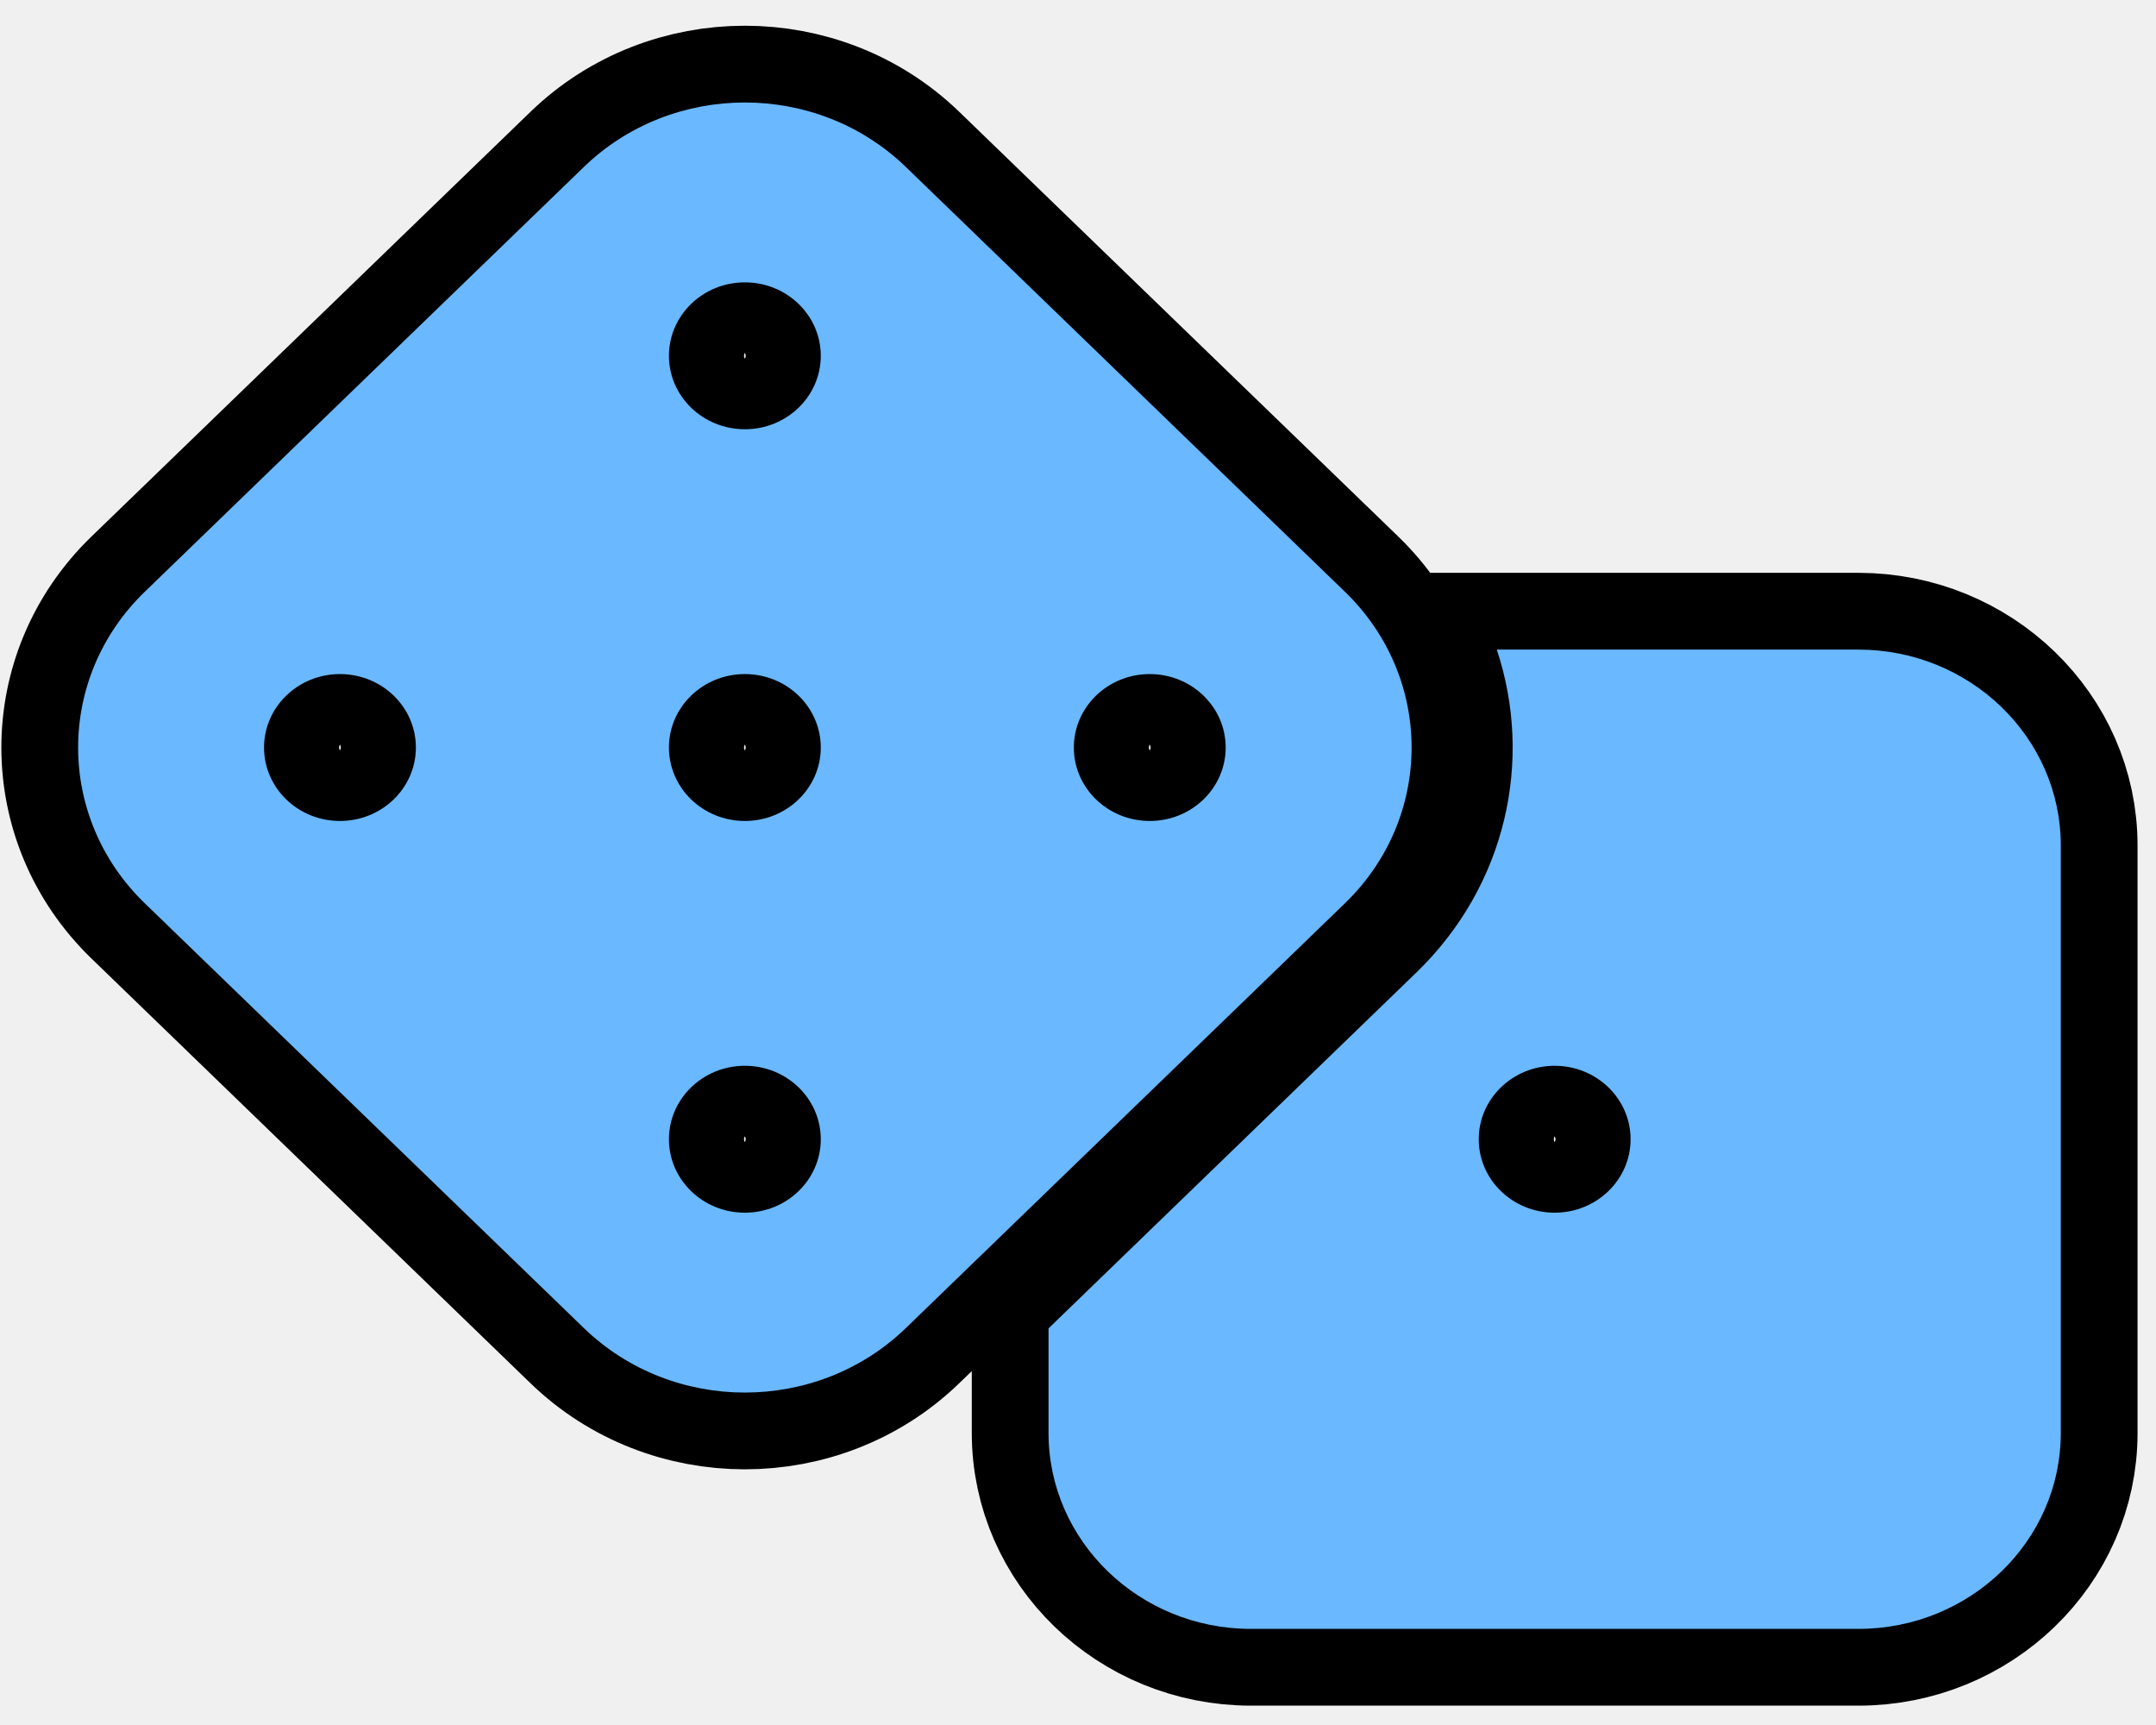
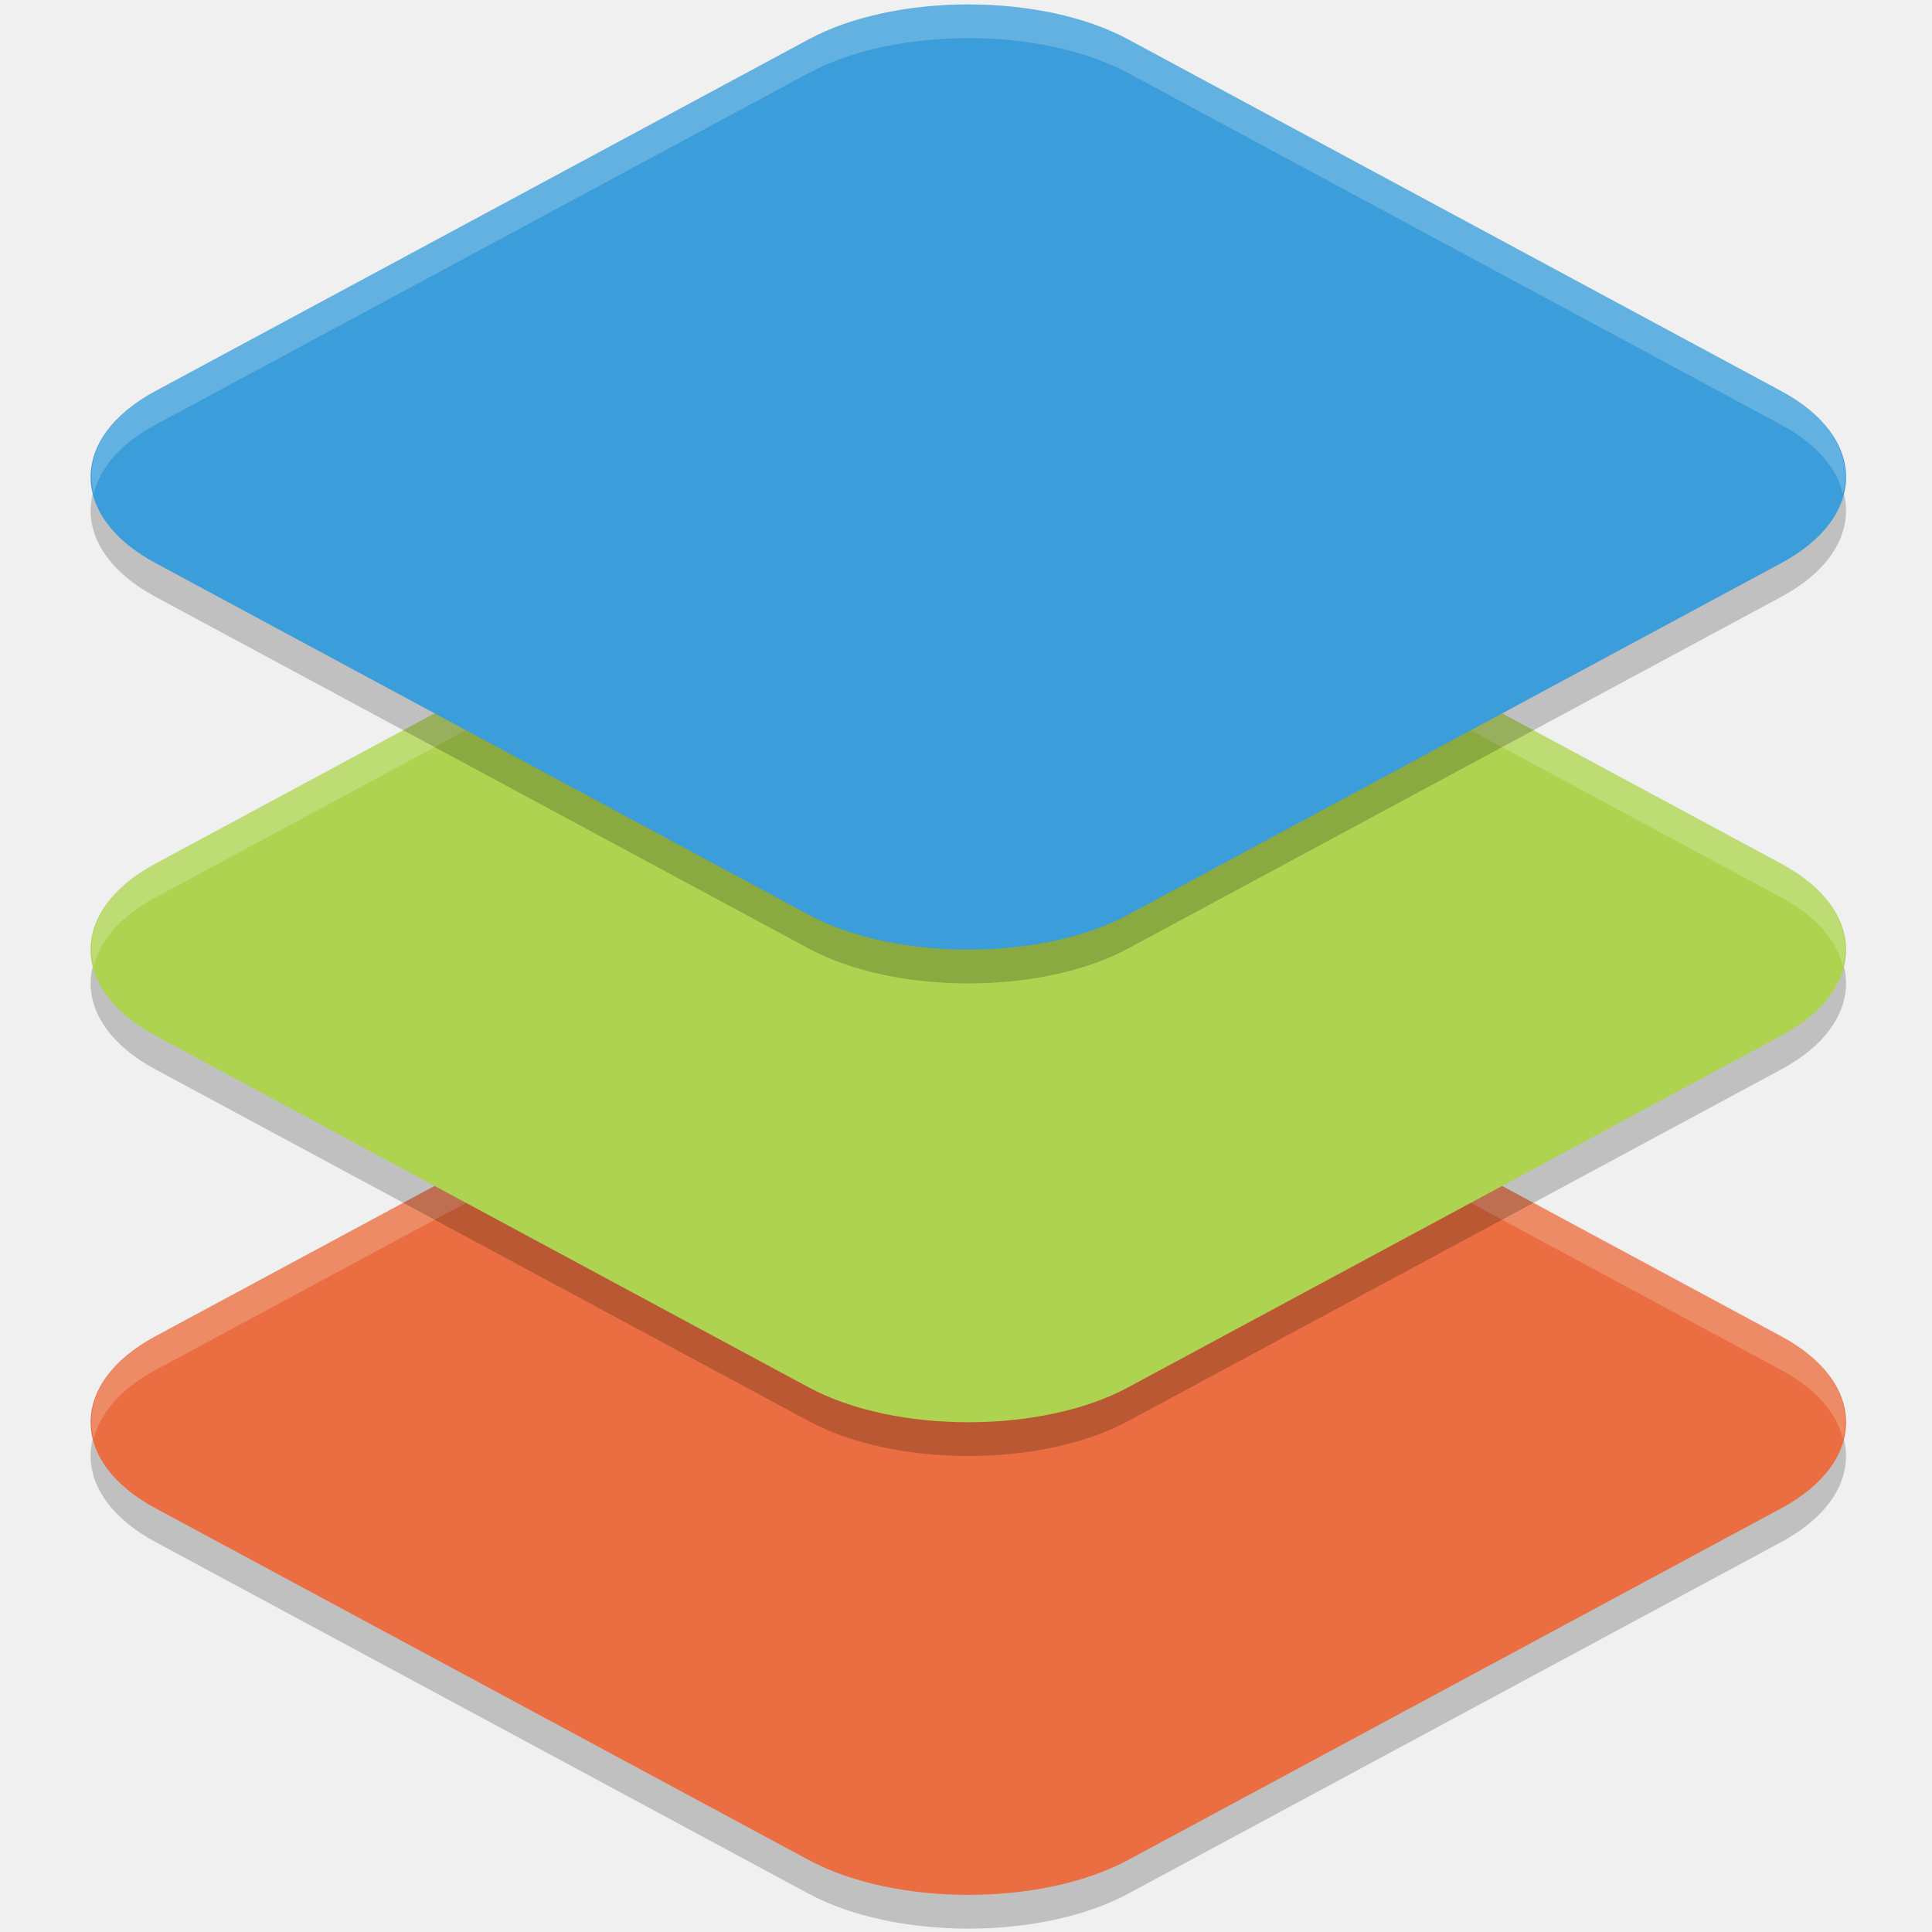
- <svg xmlns="http://www.w3.org/2000/svg" xmlns:xlink="http://www.w3.org/1999/xlink" height="16" width="20" viewBox="0 0 640 512" version="1.1" id="svg1">
-   <defs id="defs1">
-     <linearGradient id="swatch1">
-       <stop style="stop-color:#000000;stop-opacity:1;" offset="0" id="stop1" />
-     </linearGradient>
-     <linearGradient xlink:href="#swatch1" id="linearGradient1" x1="13.225" y1="262.613" x2="640" y2="262.613" gradientUnits="userSpaceOnUse" gradientTransform="matrix(0.9390092,0,0,0.9083309,10.77021,18.40754)" />
-   </defs>
-   <path opacity="1" fill="#1E3050" d="m 268.904,49.563 c -26.386,-25.524 -69.205,-25.524 -95.591,0 L 42.978,175.64 c -26.386,25.524 -26.386,66.944 0,92.468 L 173.313,394.184 c 26.386,25.524 69.205,25.524 95.591,0 L 399.238,268.108 c 26.386,-25.524 26.386,-66.944 0,-92.468 z m -70.332,172.31 a 22.536,21.8 0 1 1 45.072,0 22.536,21.8 0 1 1 -45.072,0 z m -97.657,-21.8 a 22.536,21.8 0 1 1 0,43.6 22.536,21.8 0 1 1 0,-43.6 z m 120.193,159.866 a 22.536,21.8 0 1 1 0,-43.6 22.536,21.8 0 1 1 0,43.6 z M 341.301,200.074 a 22.536,21.8 0 1 1 0,43.6 22.536,21.8 0 1 1 0,-43.6 z M 221.108,127.407 a 22.536,21.8 0 1 1 0,-43.6 22.536,21.8 0 1 1 0,43.6 z m 90.145,297.933 c 0,32.064 26.95,58.133 60.097,58.133 h 180.29 c 33.147,0 60.097,-26.069 60.097,-58.133 V 250.94 c 0,-32.064 -26.95,-58.133 -60.097,-58.133 H 444.311 c 10.893,32.7 2.911,69.941 -23.851,95.829 L 311.253,394.275 Z M 461.495,316.34 a 22.536,21.8 0 1 1 0,43.6 22.536,21.8 0 1 1 0,-43.6 z" id="path1" style="fill:#6ab8ff;fill-opacity:1;stroke:url(#linearGradient1);stroke-width:45.568;stroke-dasharray:none;paint-order:markers stroke fill" />
+ <svg xmlns="http://www.w3.org/2000/svg" width="64" height="64" version="1.1" id="svg5">
+   <defs id="defs5" />
+   <path style="font-size:48px;font-family:Jomhuria;-inkscape-font-specification:Jomhuria;opacity:0.953;fill:#00ffff;fill-opacity:0;stroke-width:2.075;stroke-linejoin:round;paint-order:markers stroke fill" d="m 13.438,36.758 2.448,-8.16 2.285,8.16 H 25.258 L 31.226,16.942 H 26.237 L 23.09,29.578 20.712,16.942 h -8.066 l 1.096,3.963 -2.121,8.672 L 8.799,16.942 H 0.383 L 6.327,36.758 Z m 26.6,0 v -13.592 q 0.047,-0.047 0.163,-0.14 0.14,-0.117 0.187,-0.163 0.07,-0.047 0.187,-0.14 0.14,-0.117 0.21,-0.163 0.07,-0.047 0.187,-0.117 0.117,-0.093 0.21,-0.117 0.093,-0.047 0.21,-0.093 0.14,-0.07 0.233,-0.093 0.117,-0.023 0.233,-0.047 0.14,-0.023 0.28,-0.023 1.935,0 1.865,2.191 v 12.496 h 7.693 V 25.614 q 0,-1.306 -0.07,-2.425 1.166,-1.119 1.842,-1.119 1.002,0 1.492,0.583 0.49,0.583 0.49,1.609 v 12.496 h 7.577 V 24.938 q 0,-3.31 -0.56,-5.129 -0.56,-1.818 -1.795,-2.564 -1.212,-0.769 -3.404,-0.769 -1.982,0 -3.637,1.212 -1.632,1.189 -2.425,2.564 -0.513,-2.005 -1.748,-2.891 -1.236,-0.886 -3.567,-0.886 -0.909,0 -1.842,0.373 -0.909,0.35 -1.562,0.793 -0.629,0.443 -1.236,1.026 -0.606,0.583 -0.839,0.863 -0.21,0.256 -0.326,0.42 v -3.007 h -3.963 l -5.012,1.375 v 2.494 l 1.399,0.863 v 15.084 z" id="text5" aria-label="wm" />
+   <path style="opacity:0.2;stroke-width:1.118" d="m 32.079,32.576 c -1.929,-3.17e-4 -3.857,0.385 -5.284,1.154 L 5.142,45.387 c -2.854,1.537 -2.852,4.154 0.003,5.691 L 26.795,62.735 c 2.854,1.537 7.714,1.537 10.569,0 L 59.013,51.078 c 2.854,-1.537 2.852,-4.154 -0.003,-5.691 L 37.363,33.73 C 35.936,32.962 34.007,32.577 32.079,32.576 Z" id="path1" />
+   <path style="fill:#ea6e41;stroke-width:1.118" d="m 32.079,31.458 c -1.929,-3.17e-4 -3.857,0.385 -5.284,1.154 L 5.142,44.269 c -2.854,1.537 -2.852,4.154 0.003,5.691 L 26.795,61.617 c 2.854,1.537 7.714,1.537 10.569,0 L 59.013,49.96 c 2.854,-1.537 2.852,-4.154 -0.003,-5.691 L 37.363,32.612 C 35.936,31.843 34.007,31.458 32.079,31.458 Z" id="path2" />
+   <path style="opacity:0.2;fill:#ffffff;stroke-width:1.118" d="m 32.077,31.458 c -1.929,-3.18e-4 -3.854,0.385 -5.281,1.153 L 5.143,44.27 C 3.463,45.175 2.803,46.449 3.108,47.66 3.312,46.821 3.978,46.016 5.143,45.388 L 26.796,33.729 c 1.427,-0.768 3.353,-1.154 5.281,-1.153 1.929,3.12e-4 3.858,0.385 5.286,1.153 L 59.012,45.388 c 1.166,0.628 1.832,1.433 2.036,2.271 0.305,-1.211 -0.355,-2.485 -2.036,-3.39 L 37.363,32.611 c -1.427,-0.768 -3.357,-1.153 -5.286,-1.153 z" id="path3" />
+   <path style="opacity:0.2;stroke-width:1.118" d="m 32.079,16.921 c -1.929,-3.14e-4 -3.857,0.385 -5.284,1.154 L 5.142,29.732 c -2.854,1.537 -2.852,4.154 0.003,5.691 L 26.795,47.079 c 2.854,1.537 7.714,1.537 10.569,0 L 59.013,35.422 c 2.854,-1.537 2.852,-4.154 -0.003,-5.691 L 37.363,18.075 c -1.427,-0.768 -3.356,-1.153 -5.284,-1.154 z" id="path4" />
+   <path style="fill:#aed351;stroke-width:1.118" d="m 32.079,15.802 c -1.929,-3.16e-4 -3.857,0.385 -5.284,1.154 L 5.142,28.613 c -2.854,1.537 -2.852,4.154 0.003,5.691 L 26.795,45.961 c 2.854,1.537 7.714,1.537 10.569,0 L 59.013,34.304 c 2.854,-1.537 2.852,-4.154 -0.003,-5.691 L 37.363,16.956 c -1.427,-0.768 -3.356,-1.153 -5.284,-1.154 z" id="path5" />
+   <path style="opacity:0.2;fill:#ffffff;stroke-width:1.118" d="m 32.077,15.802 c -1.929,-3.14e-4 -3.854,0.385 -5.281,1.153 L 5.143,28.614 C 3.463,29.519 2.803,30.793 3.108,32.004 3.312,31.165 3.978,30.36 5.143,29.733 L 26.796,18.074 c 1.427,-0.768 3.353,-1.154 5.281,-1.153 1.929,3.15e-4 3.858,0.385 5.286,1.153 L 59.012,29.733 c 1.166,0.628 1.832,1.433 2.036,2.271 0.305,-1.211 -0.355,-2.485 -2.036,-3.39 L 37.363,16.956 c -1.427,-0.768 -3.357,-1.153 -5.286,-1.153 z" id="path6" />
+   <path style="opacity:0.2;stroke-width:1.118" d="M 32.079,1.265 C 30.15,1.265 28.222,1.65 26.795,2.419 L 5.142,14.076 c -2.854,1.537 -2.852,4.154 0.003,5.691 L 26.795,31.424 c 2.854,1.537 7.714,1.537 10.569,0 L 59.013,19.767 c 2.854,-1.537 2.852,-4.154 -0.003,-5.691 L 37.363,2.419 C 35.936,1.65 34.007,1.265 32.079,1.265 Z" id="path7" />
+   <path style="fill:#3b9dda;stroke-width:1.118" d="M 32.079,0.147 C 30.15,0.147 28.222,0.532 26.795,1.301 L 5.142,12.958 c -2.854,1.537 -2.852,4.154 0.003,5.691 l 21.65,11.657 c 2.854,1.537 7.714,1.537 10.569,0 l 21.65,-11.657 c 2.854,-1.537 2.852,-4.154 -0.003,-5.691 L 37.363,1.301 C 35.936,0.532 34.007,0.147 32.079,0.147 Z" id="path8" />
+   <path style="opacity:0.2;fill:#ffffff;stroke-width:1.118" d="M 32.077,0.147 C 30.149,0.147 28.223,0.532 26.796,1.3 L 5.143,12.959 C 3.463,13.863 2.803,15.137 3.108,16.348 3.312,15.51 3.978,14.704 5.143,14.077 L 26.796,2.418 c 1.427,-0.768 3.353,-1.154 5.281,-1.153 1.929,3.146e-4 3.858,0.385 5.286,1.153 L 59.012,14.077 c 1.166,0.628 1.832,1.433 2.036,2.271 0.305,-1.211 -0.355,-2.485 -2.036,-3.39 L 37.363,1.3 C 35.936,0.532 34.006,0.147 32.077,0.147 Z" id="path9" />
</svg>
